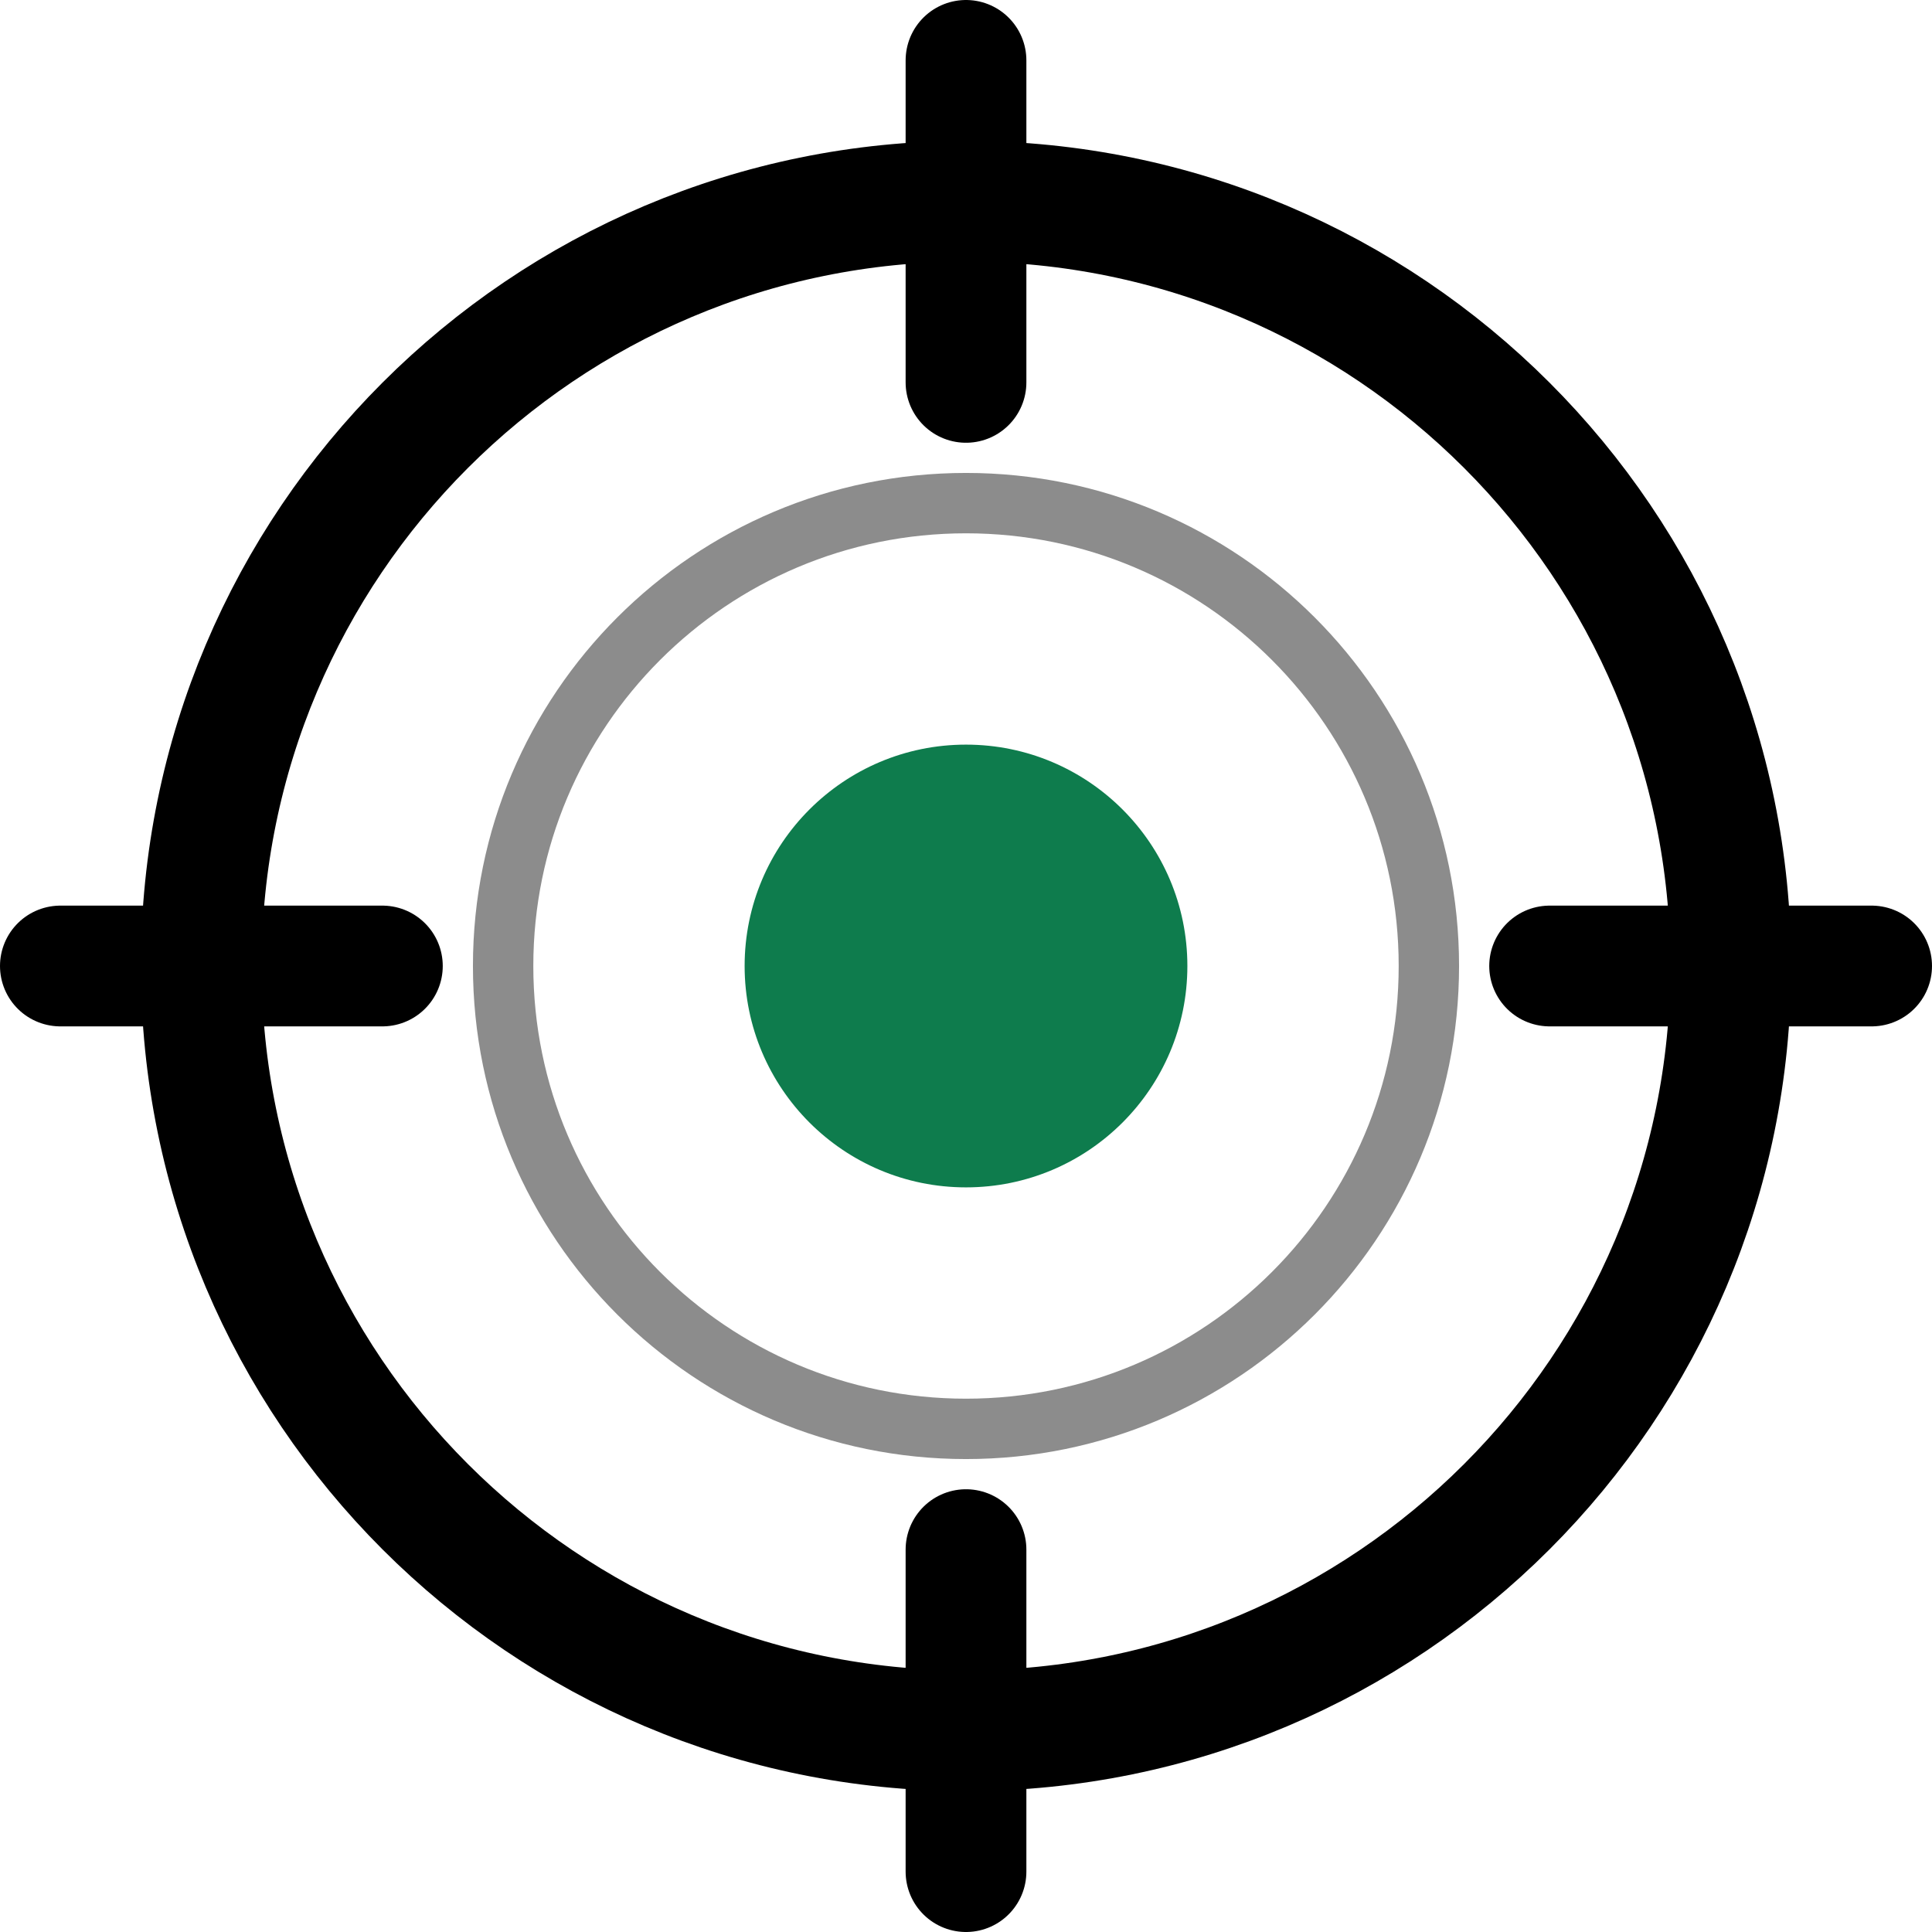
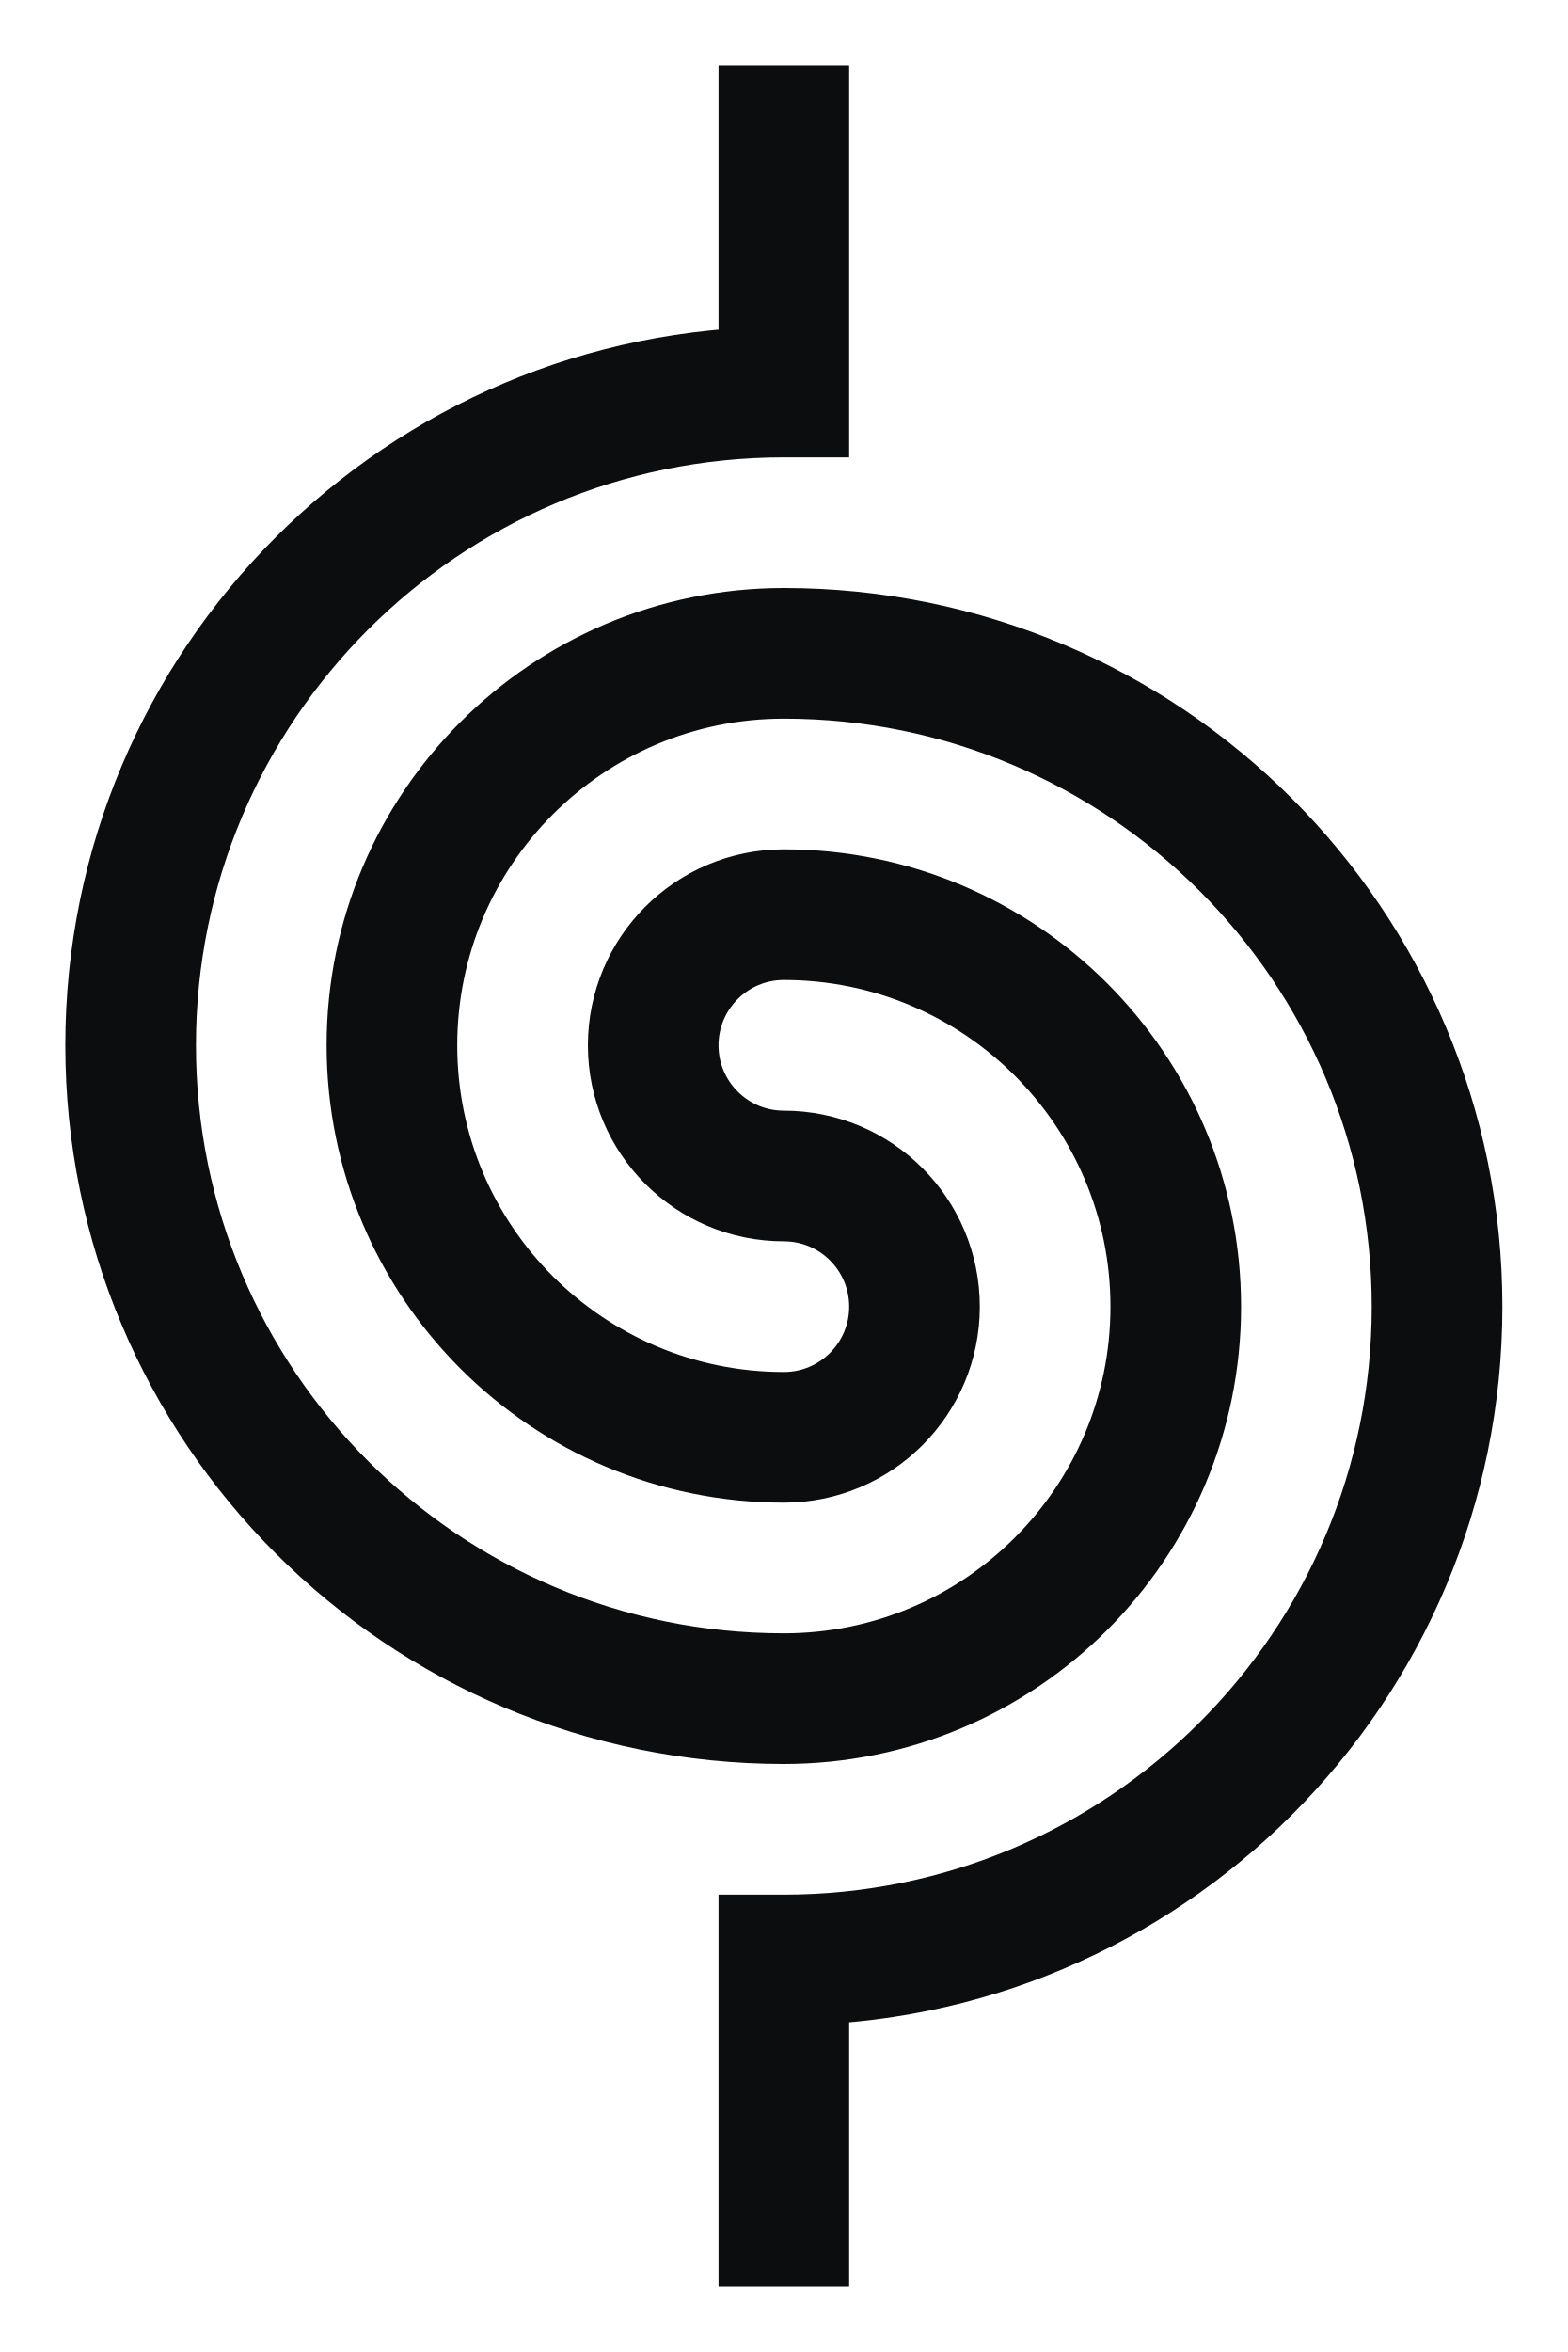
- <svg xmlns="http://www.w3.org/2000/svg" width="48" height="48" viewBox="0 0 48 48" fill="none" role="img" aria-label="Spot the Money mark">
-   <circle cx="24" cy="24" r="19" stroke="currentColor" stroke-width="3" />
-   <circle cx="24" cy="24" r="11.5" stroke="currentColor" stroke-width="1.5" opacity="0.45" />
-   <line x1="24" y1="1.5" x2="24" y2="9.5" stroke="currentColor" stroke-width="3" stroke-linecap="round" />
-   <line x1="24" y1="38.5" x2="24" y2="46.5" stroke="currentColor" stroke-width="3" stroke-linecap="round" />
-   <line x1="1.5" y1="24" x2="9.5" y2="24" stroke="currentColor" stroke-width="3" stroke-linecap="round" />
-   <line x1="38.5" y1="24" x2="46.5" y2="24" stroke="currentColor" stroke-width="3" stroke-linecap="round" />
-   <circle cx="24" cy="24" r="5.5" fill="#0E7C4D" />
+ <svg xmlns="http://www.w3.org/2000/svg" width="96" height="144" viewBox="0 0 96 144" role="img" aria-label="Spot the Money">
+   <path d="M48,24A40,40 0 0 0 48,104A24,24 0 0 0 48,56A8,8 0 0 0 48,72A8,8 0 0 1 48,88A24,24 0 0 1 48,40A40,40 0 0 1 48,120M48,4V28M48,116V140" fill="none" stroke="#0C0D0E" stroke-width="8" />
</svg>
